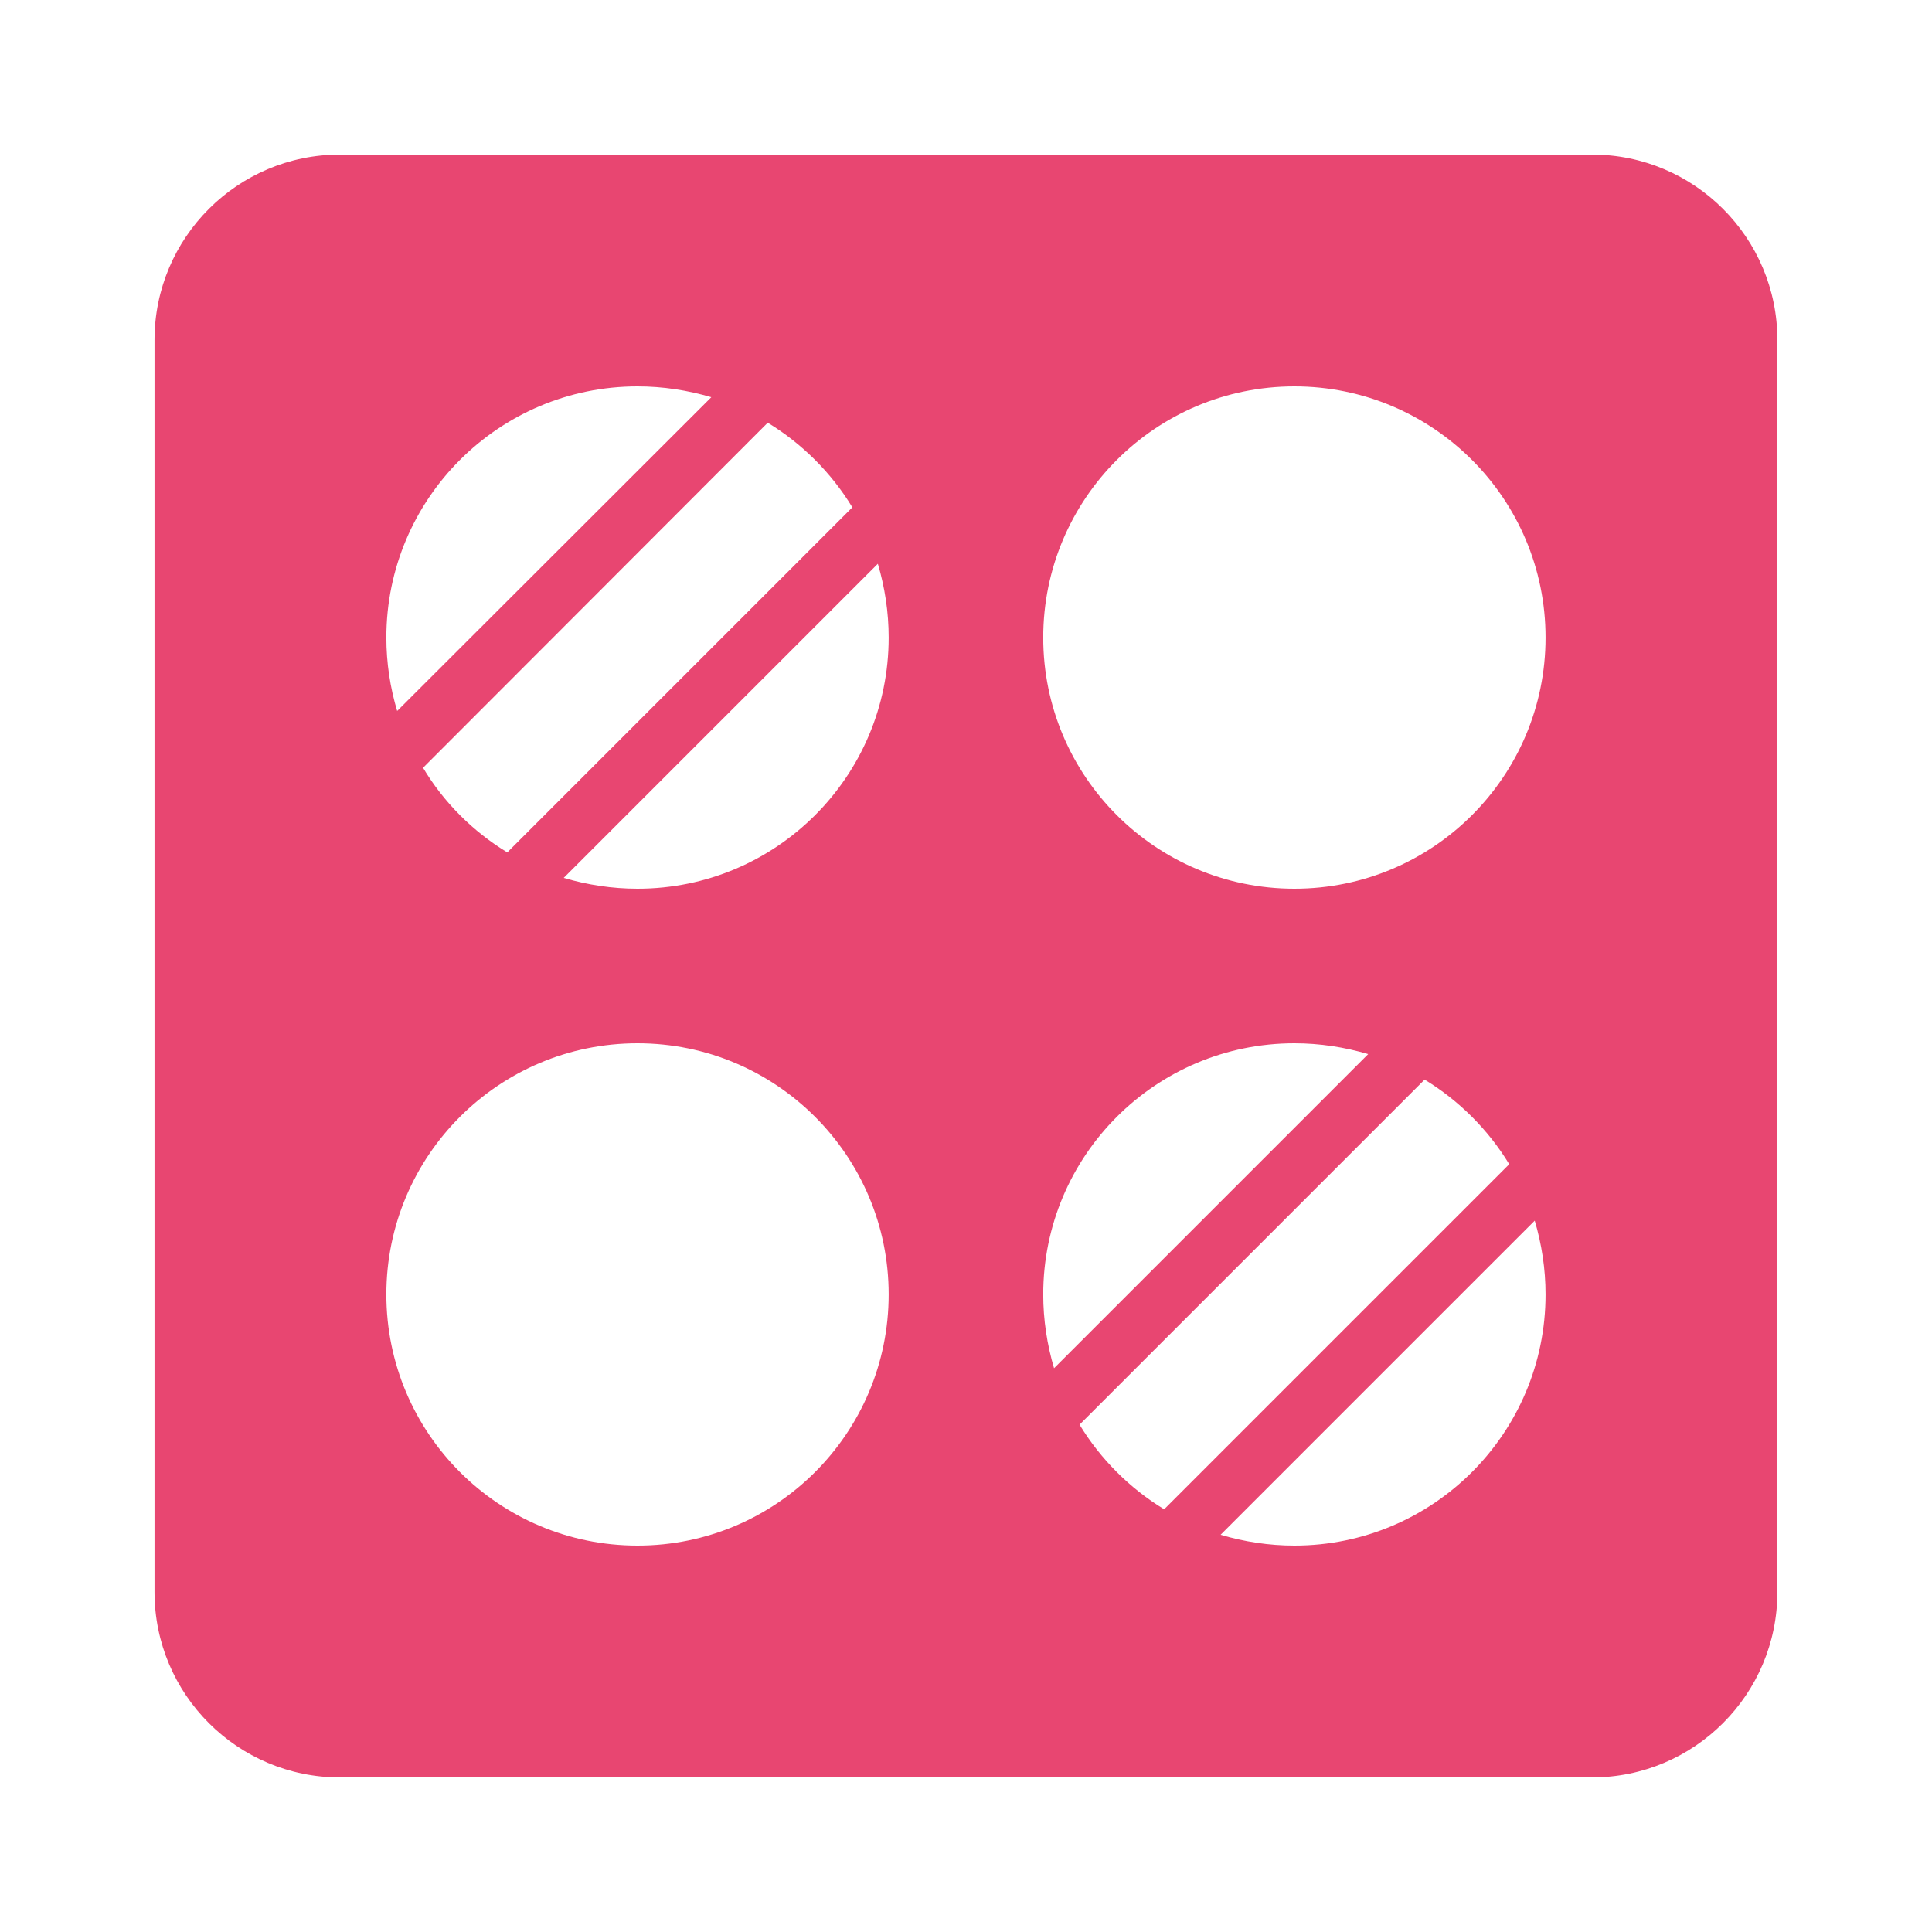
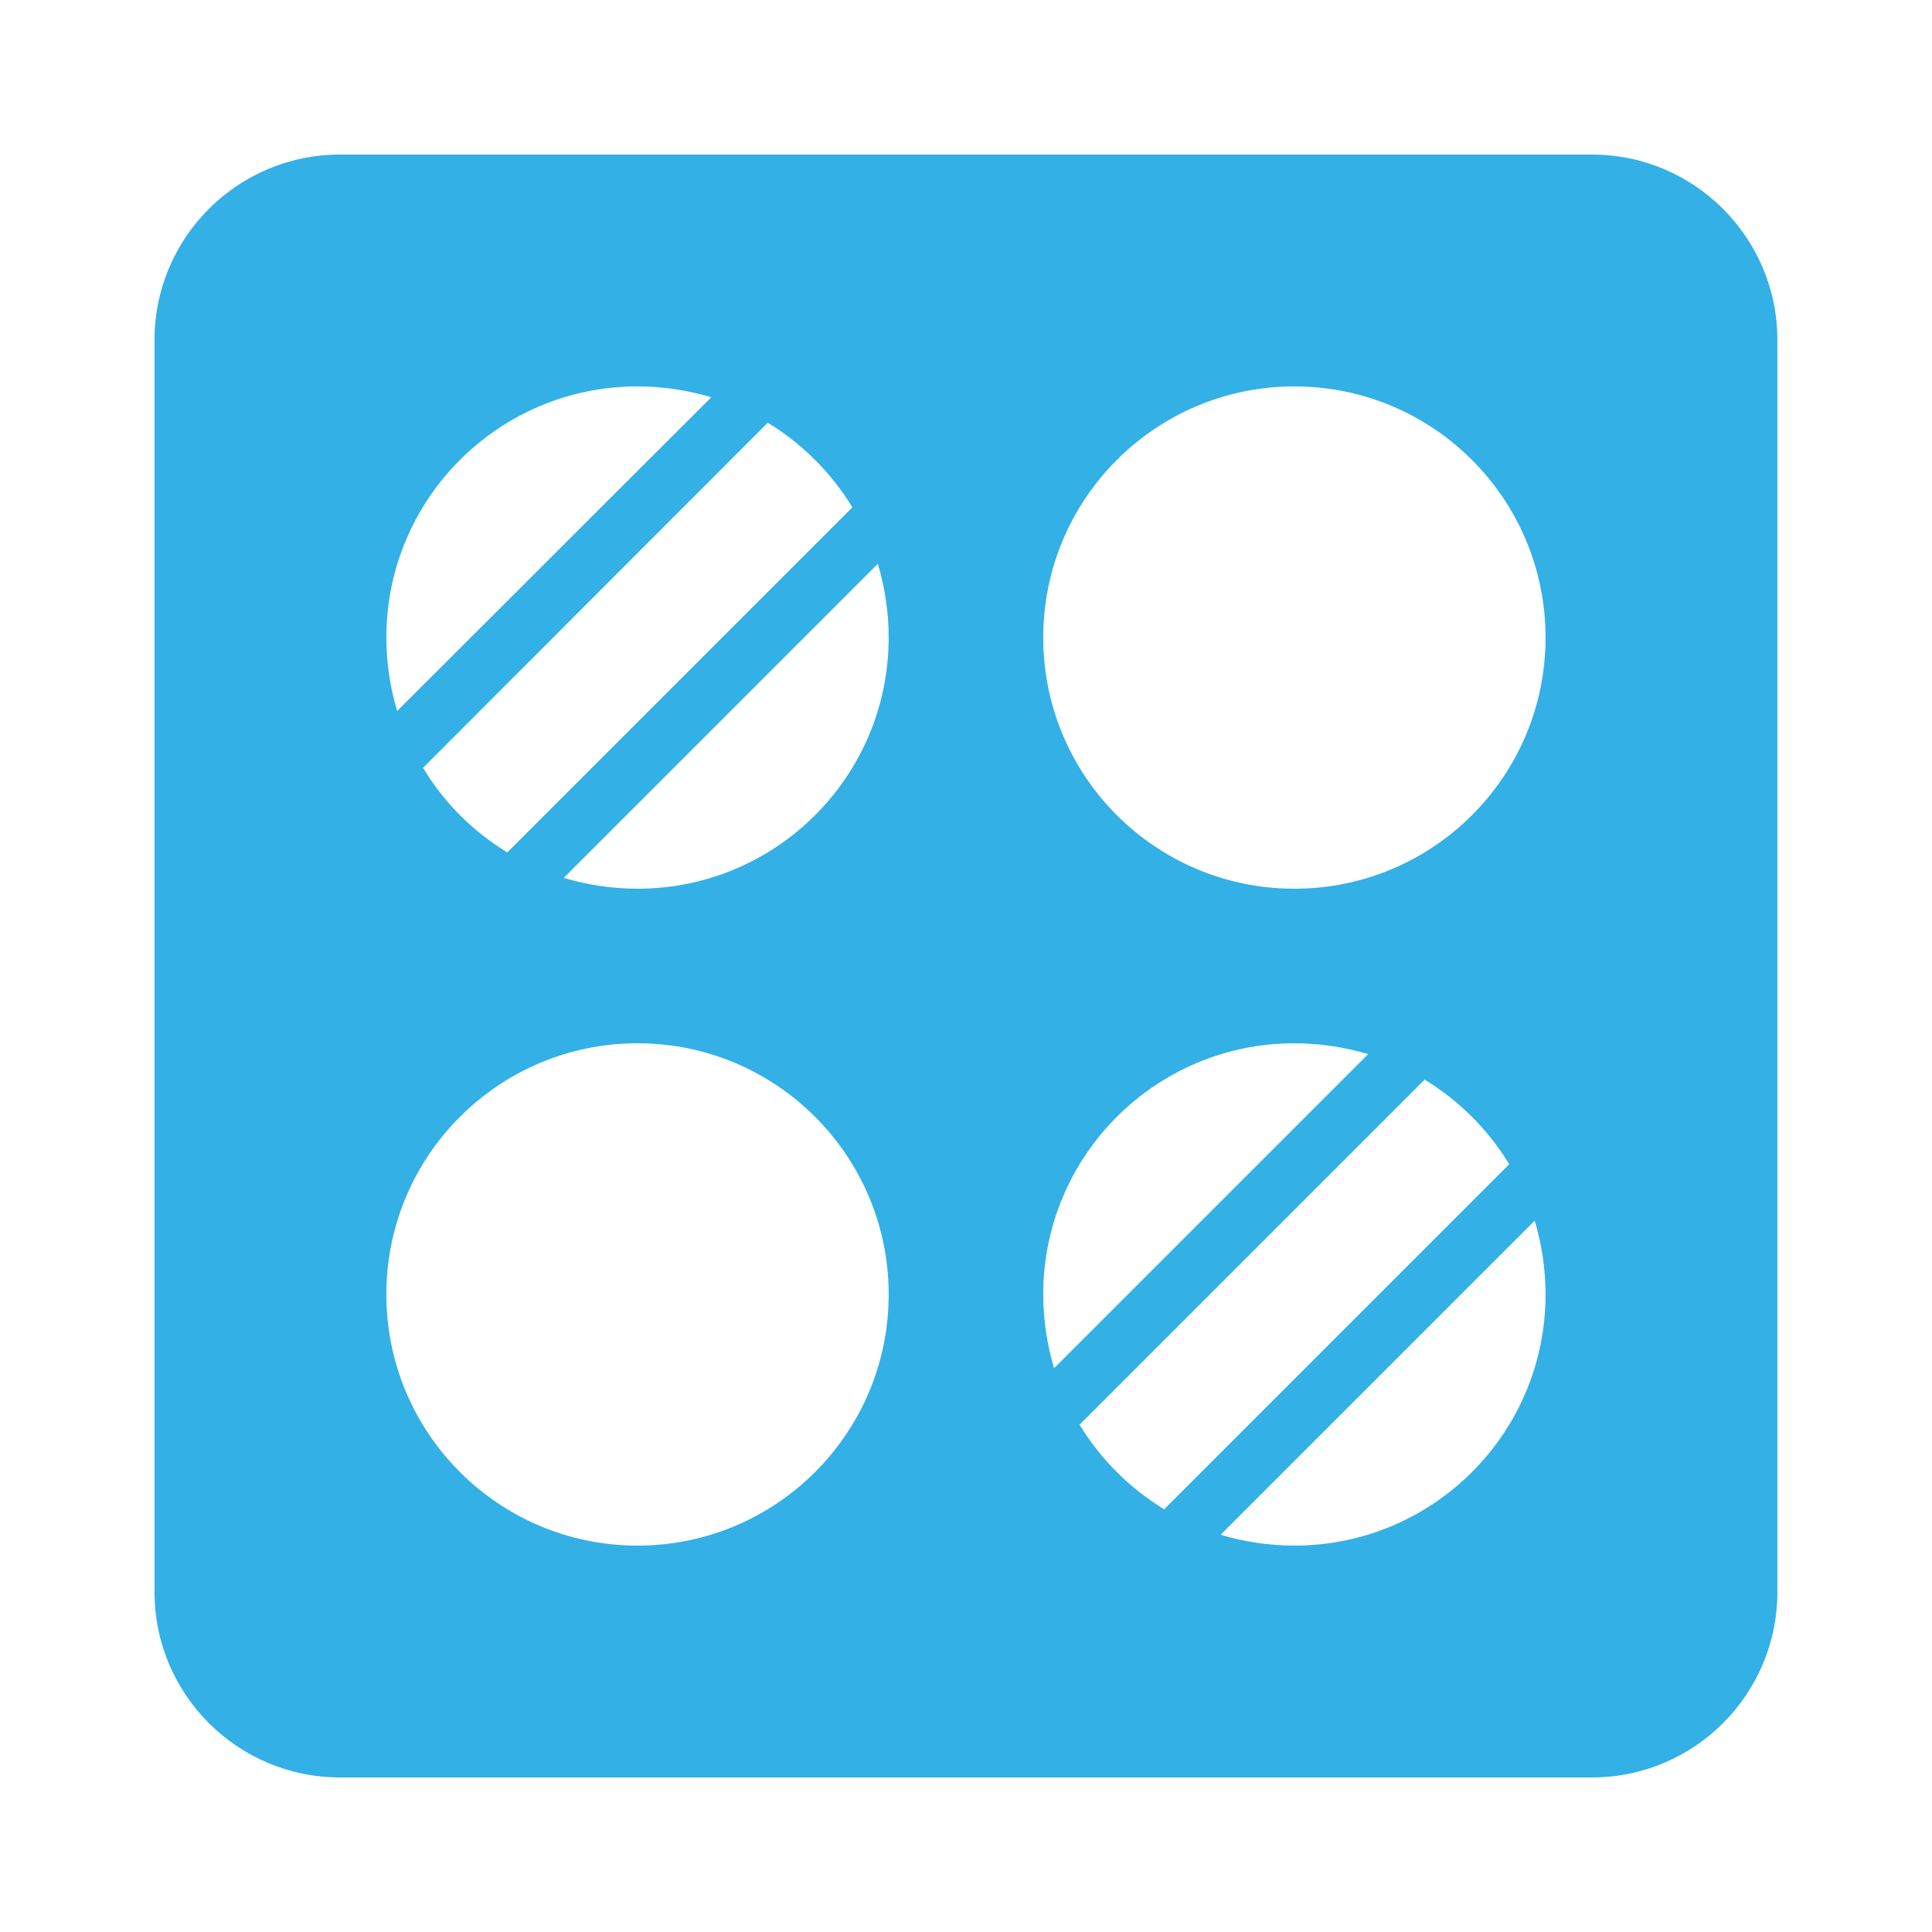
<svg xmlns="http://www.w3.org/2000/svg" width="40" height="40" viewBox="0 0 40 40" fill="none">
-   <path d="M32.959 3.2H7.039C4.919 3.2 3.199 4.92 3.199 7.04V32.96C3.199 35.08 4.919 36.8 7.039 36.8H32.959C35.079 36.8 36.799 35.08 36.799 32.96V7.04C36.799 4.92 35.079 3.2 32.959 3.2ZM26.799 8C29.671 8 31.999 10.328 31.999 13.2C31.999 16.072 29.671 18.4 26.799 18.4C23.927 18.4 21.599 16.072 21.599 13.2C21.599 10.328 23.927 8 26.799 8ZM17.647 10.504L10.503 17.648C9.791 17.216 9.183 16.608 8.759 15.896L15.895 8.752C16.607 9.184 17.215 9.792 17.647 10.504ZM13.199 8C13.727 8 14.239 8.08 14.727 8.224L8.223 14.72C8.079 14.24 7.999 13.728 7.999 13.2C7.999 10.328 10.327 8 13.199 8ZM13.199 32C10.327 32 7.999 29.672 7.999 26.8C7.999 23.928 10.327 21.6 13.199 21.6C16.071 21.6 18.399 23.928 18.399 26.8C18.399 29.672 16.071 32 13.199 32ZM13.199 18.4C12.671 18.4 12.159 18.32 11.671 18.176L18.175 11.672C18.319 12.16 18.399 12.672 18.399 13.2C18.399 16.072 16.071 18.4 13.199 18.4ZM21.599 26.8C21.599 23.928 23.927 21.6 26.799 21.6C27.327 21.6 27.839 21.68 28.327 21.824L21.823 28.328C21.679 27.84 21.599 27.328 21.599 26.8ZM22.351 29.496L29.495 22.352C30.207 22.784 30.815 23.392 31.247 24.104L24.103 31.248C23.391 30.816 22.783 30.208 22.351 29.496ZM26.799 32C26.271 32 25.759 31.92 25.271 31.776L31.775 25.272C31.919 25.76 31.999 26.272 31.999 26.8C31.999 29.672 29.671 32 26.799 32Z" fill="#E84671" />
+   <path d="M32.959 3.2H7.039C4.919 3.2 3.199 4.92 3.199 7.04V32.96C3.199 35.08 4.919 36.8 7.039 36.8H32.959C35.079 36.8 36.799 35.08 36.799 32.96V7.04C36.799 4.92 35.079 3.2 32.959 3.2ZM26.799 8C29.671 8 31.999 10.328 31.999 13.2C31.999 16.072 29.671 18.4 26.799 18.4C23.927 18.4 21.599 16.072 21.599 13.2C21.599 10.328 23.927 8 26.799 8ZM17.647 10.504L10.503 17.648C9.791 17.216 9.183 16.608 8.759 15.896L15.895 8.752C16.607 9.184 17.215 9.792 17.647 10.504ZM13.199 8C13.727 8 14.239 8.08 14.727 8.224L8.223 14.72C8.079 14.24 7.999 13.728 7.999 13.2C7.999 10.328 10.327 8 13.199 8ZM13.199 32C10.327 32 7.999 29.672 7.999 26.8C7.999 23.928 10.327 21.6 13.199 21.6C16.071 21.6 18.399 23.928 18.399 26.8C18.399 29.672 16.071 32 13.199 32ZM13.199 18.4C12.671 18.4 12.159 18.32 11.671 18.176L18.175 11.672C18.319 12.16 18.399 12.672 18.399 13.2C18.399 16.072 16.071 18.4 13.199 18.4ZM21.599 26.8C21.599 23.928 23.927 21.6 26.799 21.6C27.327 21.6 27.839 21.68 28.327 21.824L21.823 28.328C21.679 27.84 21.599 27.328 21.599 26.8ZM22.351 29.496L29.495 22.352C30.207 22.784 30.815 23.392 31.247 24.104L24.103 31.248C23.391 30.816 22.783 30.208 22.351 29.496ZM26.799 32C26.271 32 25.759 31.92 25.271 31.776L31.775 25.272C31.919 25.76 31.999 26.272 31.999 26.8C31.999 29.672 29.671 32 26.799 32Z" fill="#33b0e6" />
</svg>
